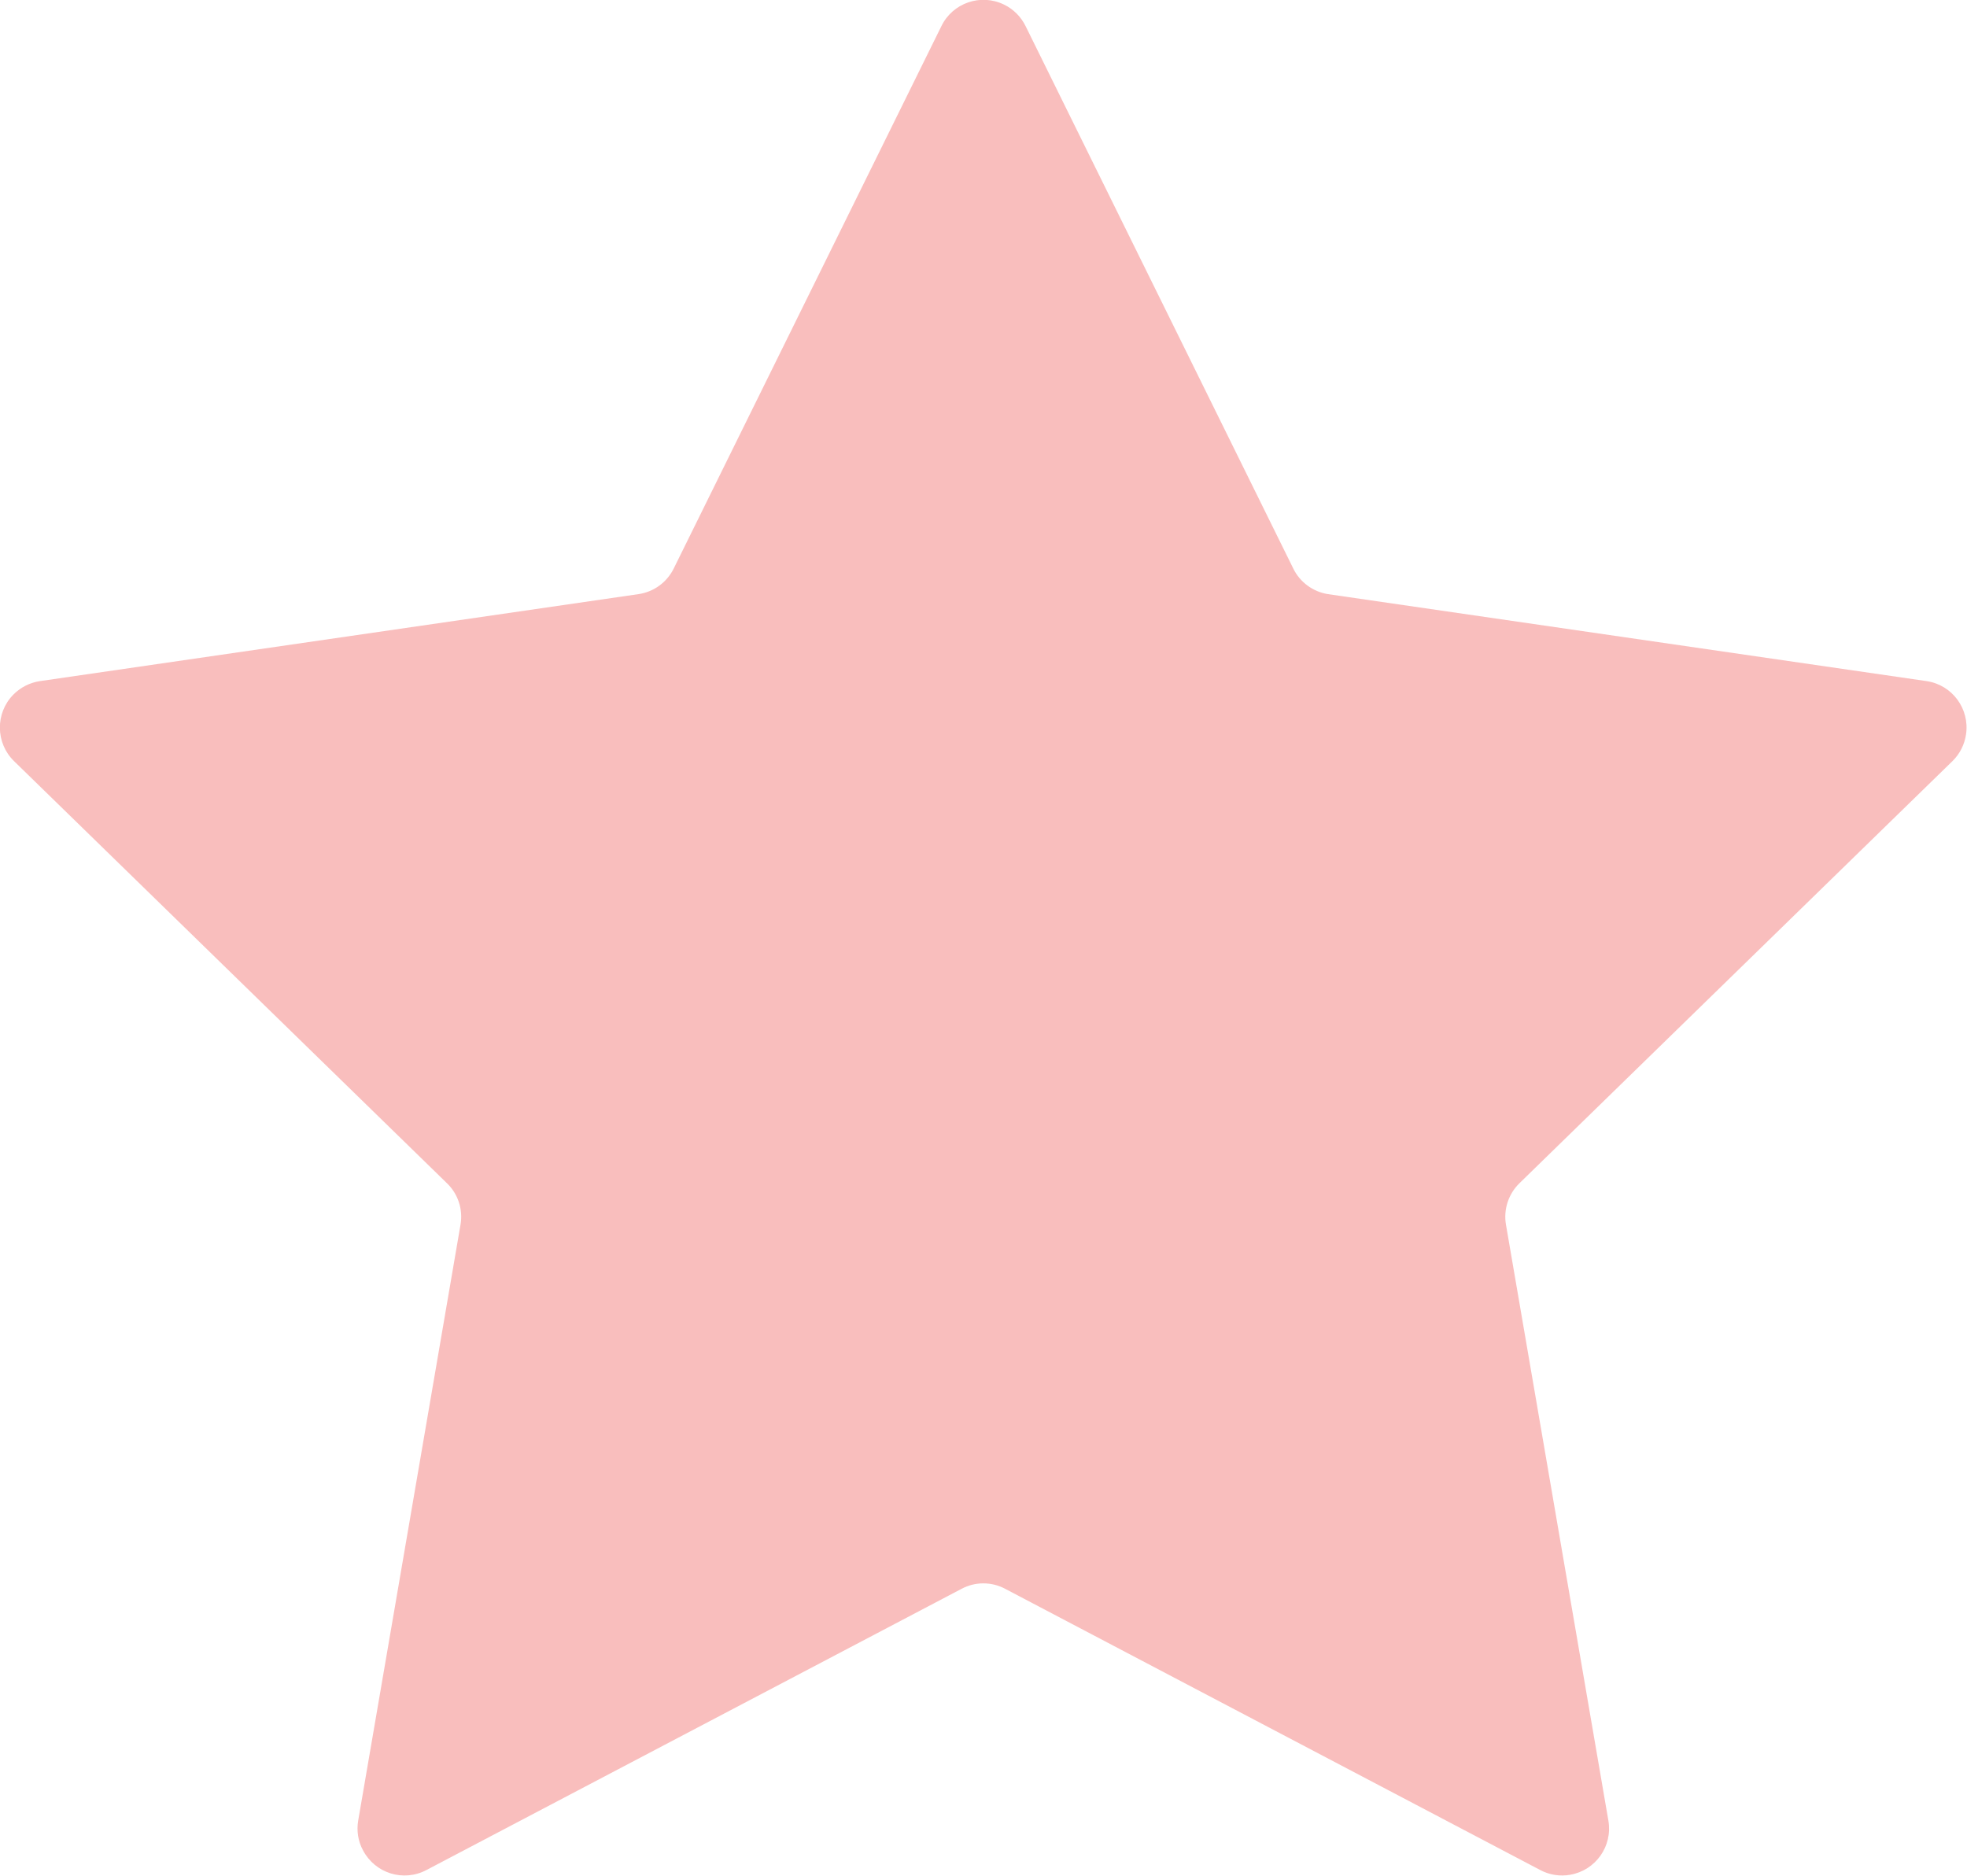
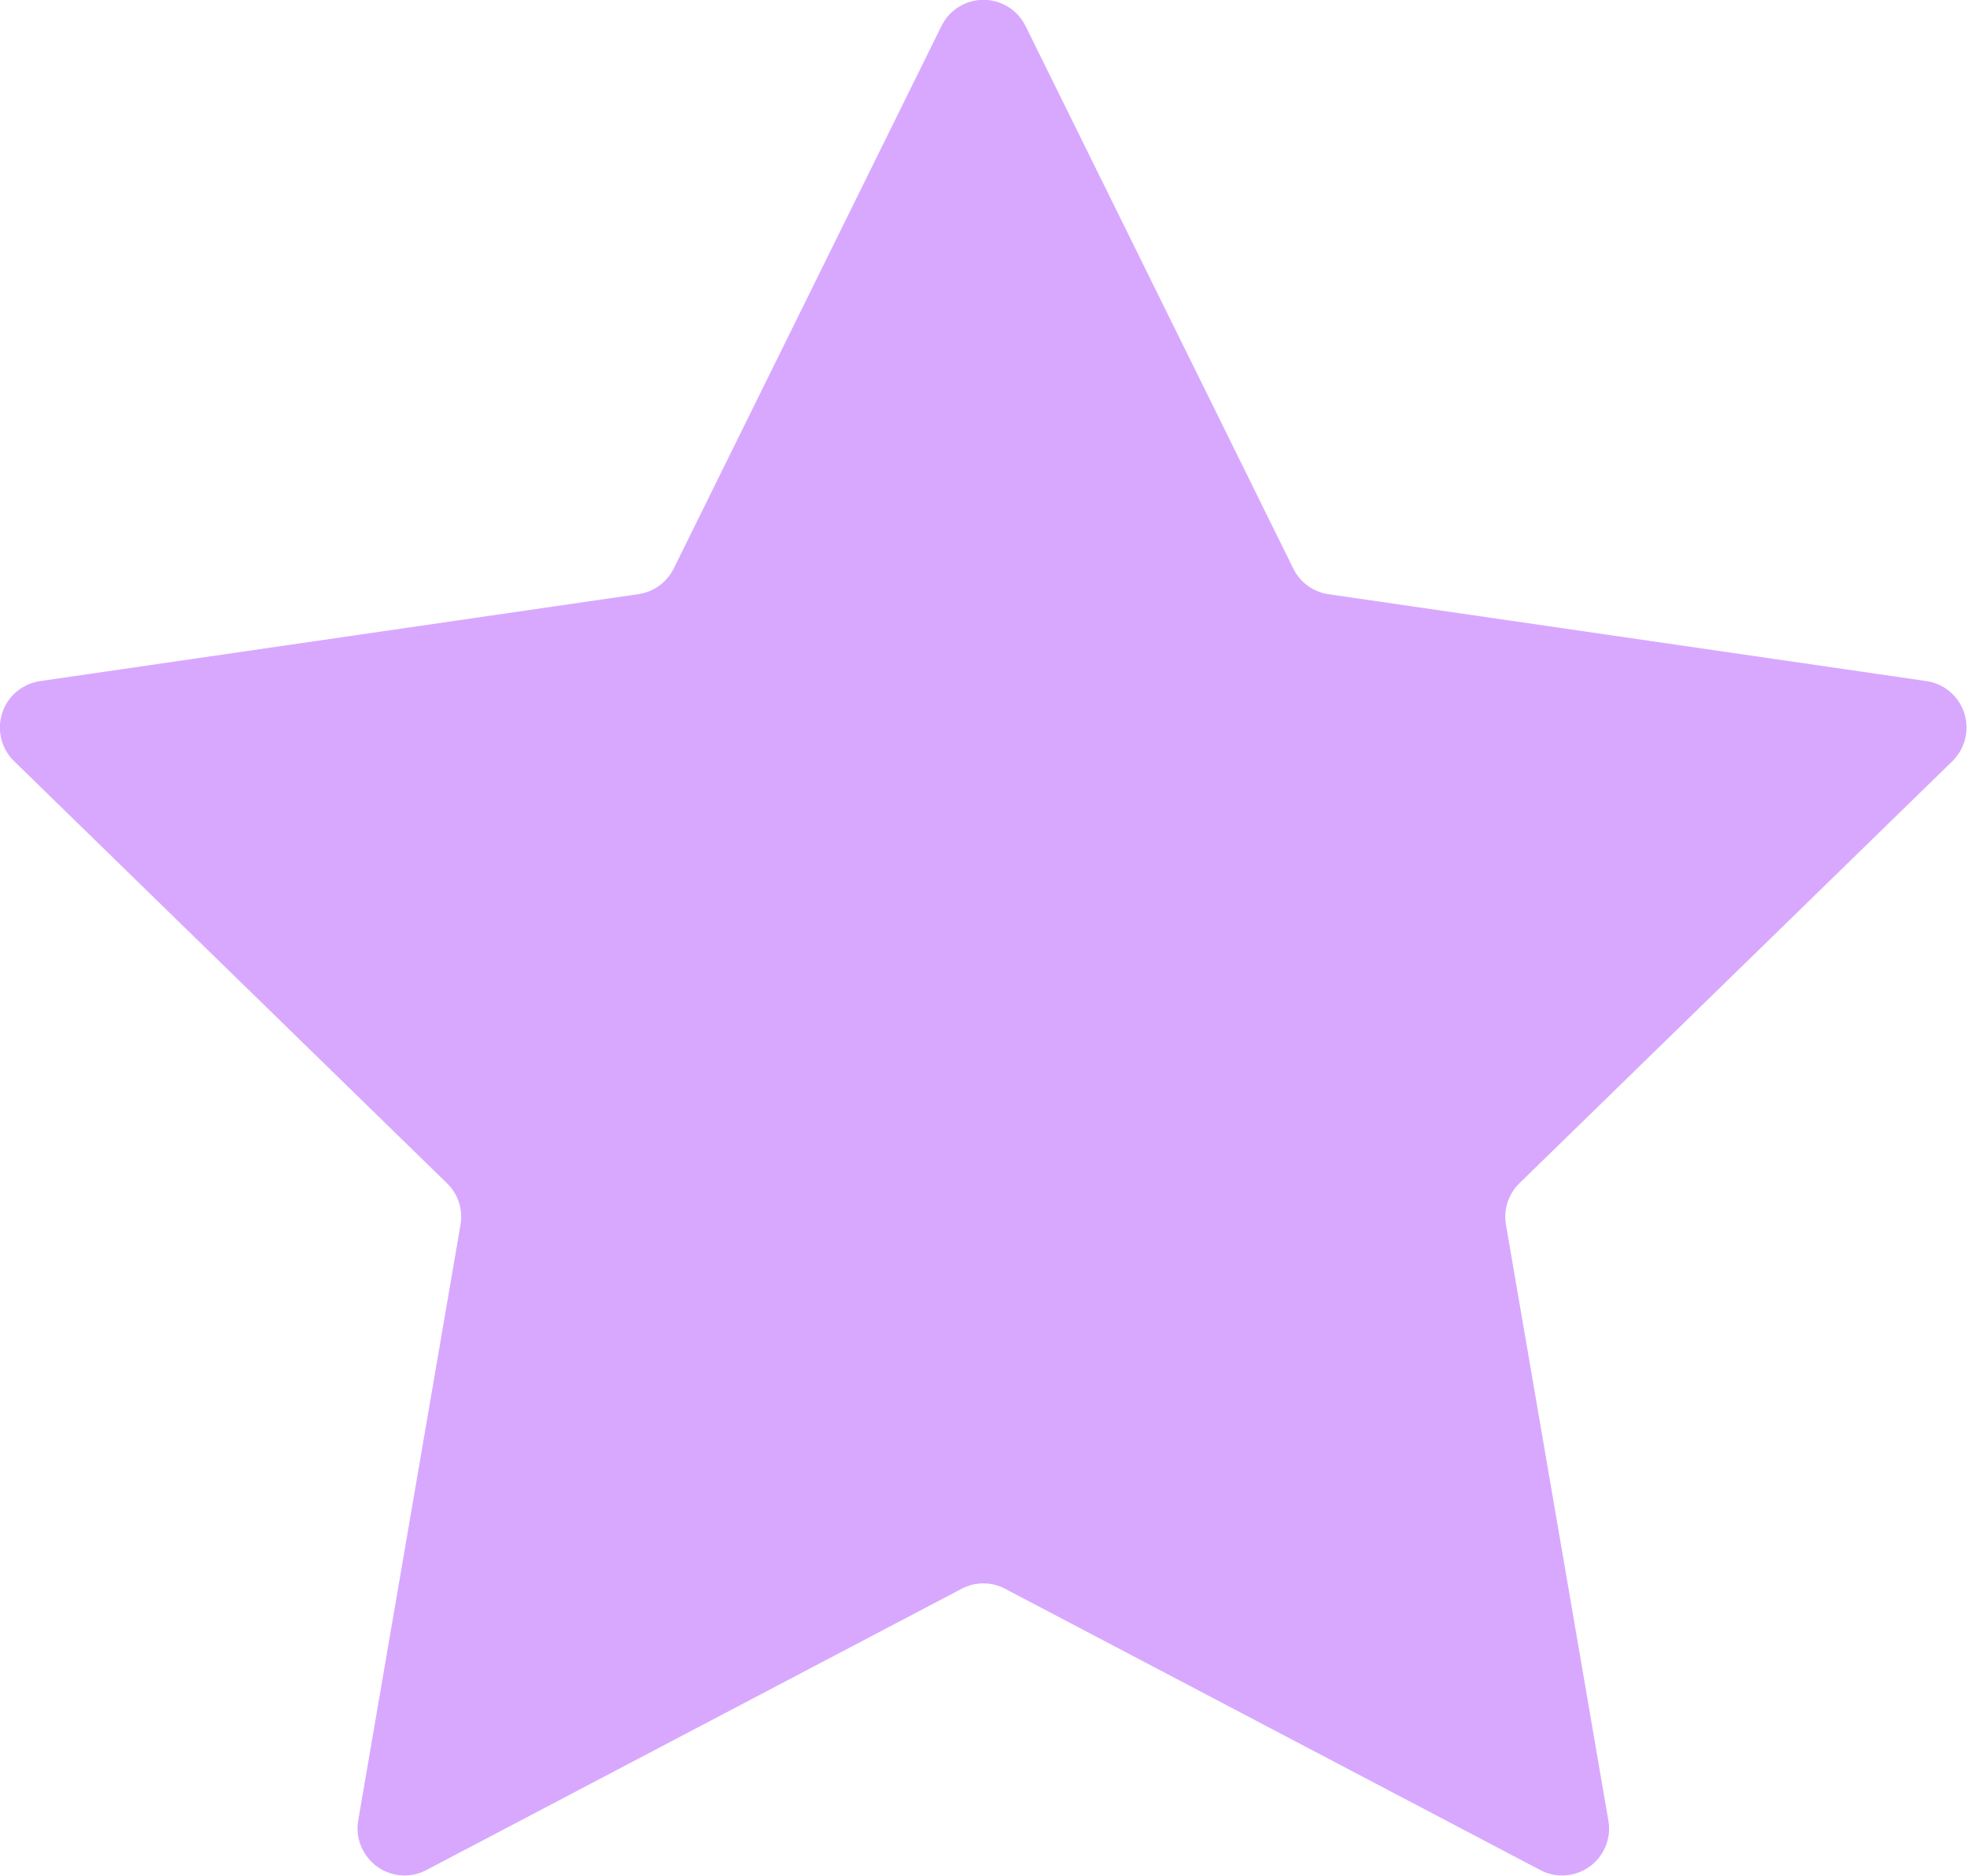
<svg xmlns="http://www.w3.org/2000/svg" version="1.1" id="Layer_1" x="0px" y="0px" width="22.625px" height="21.572px" viewBox="0 0 22.625 21.572" enable-background="new 0 0 22.625 21.572" xml:space="preserve">
-   <path id="Path_4172" d="M11.797,0.301l3.079,6.238c0.076,0.157,0.227,0.267,0.399,0.294l6.884,1  c0.295,0.043,0.498,0.317,0.455,0.612c-0.017,0.117-0.071,0.225-0.156,0.308l-4.981,4.855c-0.126,0.123-0.185,0.301-0.155,0.476  l1.178,6.854c0.051,0.294-0.146,0.572-0.439,0.623c-0.117,0.021-0.238,0.002-0.344-0.054l-6.156-3.235  c-0.156-0.083-0.344-0.083-0.5,0l-6.157,3.235c-0.263,0.139-0.589,0.038-0.728-0.226C4.119,21.177,4.1,21.056,4.12,20.938  l1.177-6.854c0.03-0.175-0.028-0.353-0.156-0.476l-4.98-4.855c-0.213-0.208-0.217-0.551-0.008-0.764  C0.236,7.905,0.344,7.85,0.461,7.833l6.882-1C7.519,6.808,7.67,6.698,7.749,6.539l3.079-6.238c0.13-0.268,0.453-0.379,0.721-0.248  C11.657,0.105,11.744,0.193,11.797,0.301z" fill="#F9BEBD" />
+   <path id="Path_4172" d="M11.797,0.301l3.079,6.238c0.076,0.157,0.227,0.267,0.399,0.294l6.884,1  c0.295,0.043,0.498,0.317,0.455,0.612c-0.017,0.117-0.071,0.225-0.156,0.308l-4.981,4.855c-0.126,0.123-0.185,0.301-0.155,0.476  l1.178,6.854c0.051,0.294-0.146,0.572-0.439,0.623c-0.117,0.021-0.238,0.002-0.344-0.054l-6.156-3.235  c-0.156-0.083-0.344-0.083-0.5,0l-6.157,3.235c-0.263,0.139-0.589,0.038-0.728-0.226C4.119,21.177,4.1,21.056,4.12,20.938  l1.177-6.854c0.03-0.175-0.028-0.353-0.156-0.476l-4.98-4.855c-0.213-0.208-0.217-0.551-0.008-0.764  C0.236,7.905,0.344,7.85,0.461,7.833l6.882-1C7.519,6.808,7.67,6.698,7.749,6.539l3.079-6.238c0.13-0.268,0.453-0.379,0.721-0.248  C11.657,0.105,11.744,0.193,11.797,0.301z" fill="#D8A8FF" />
</svg>
